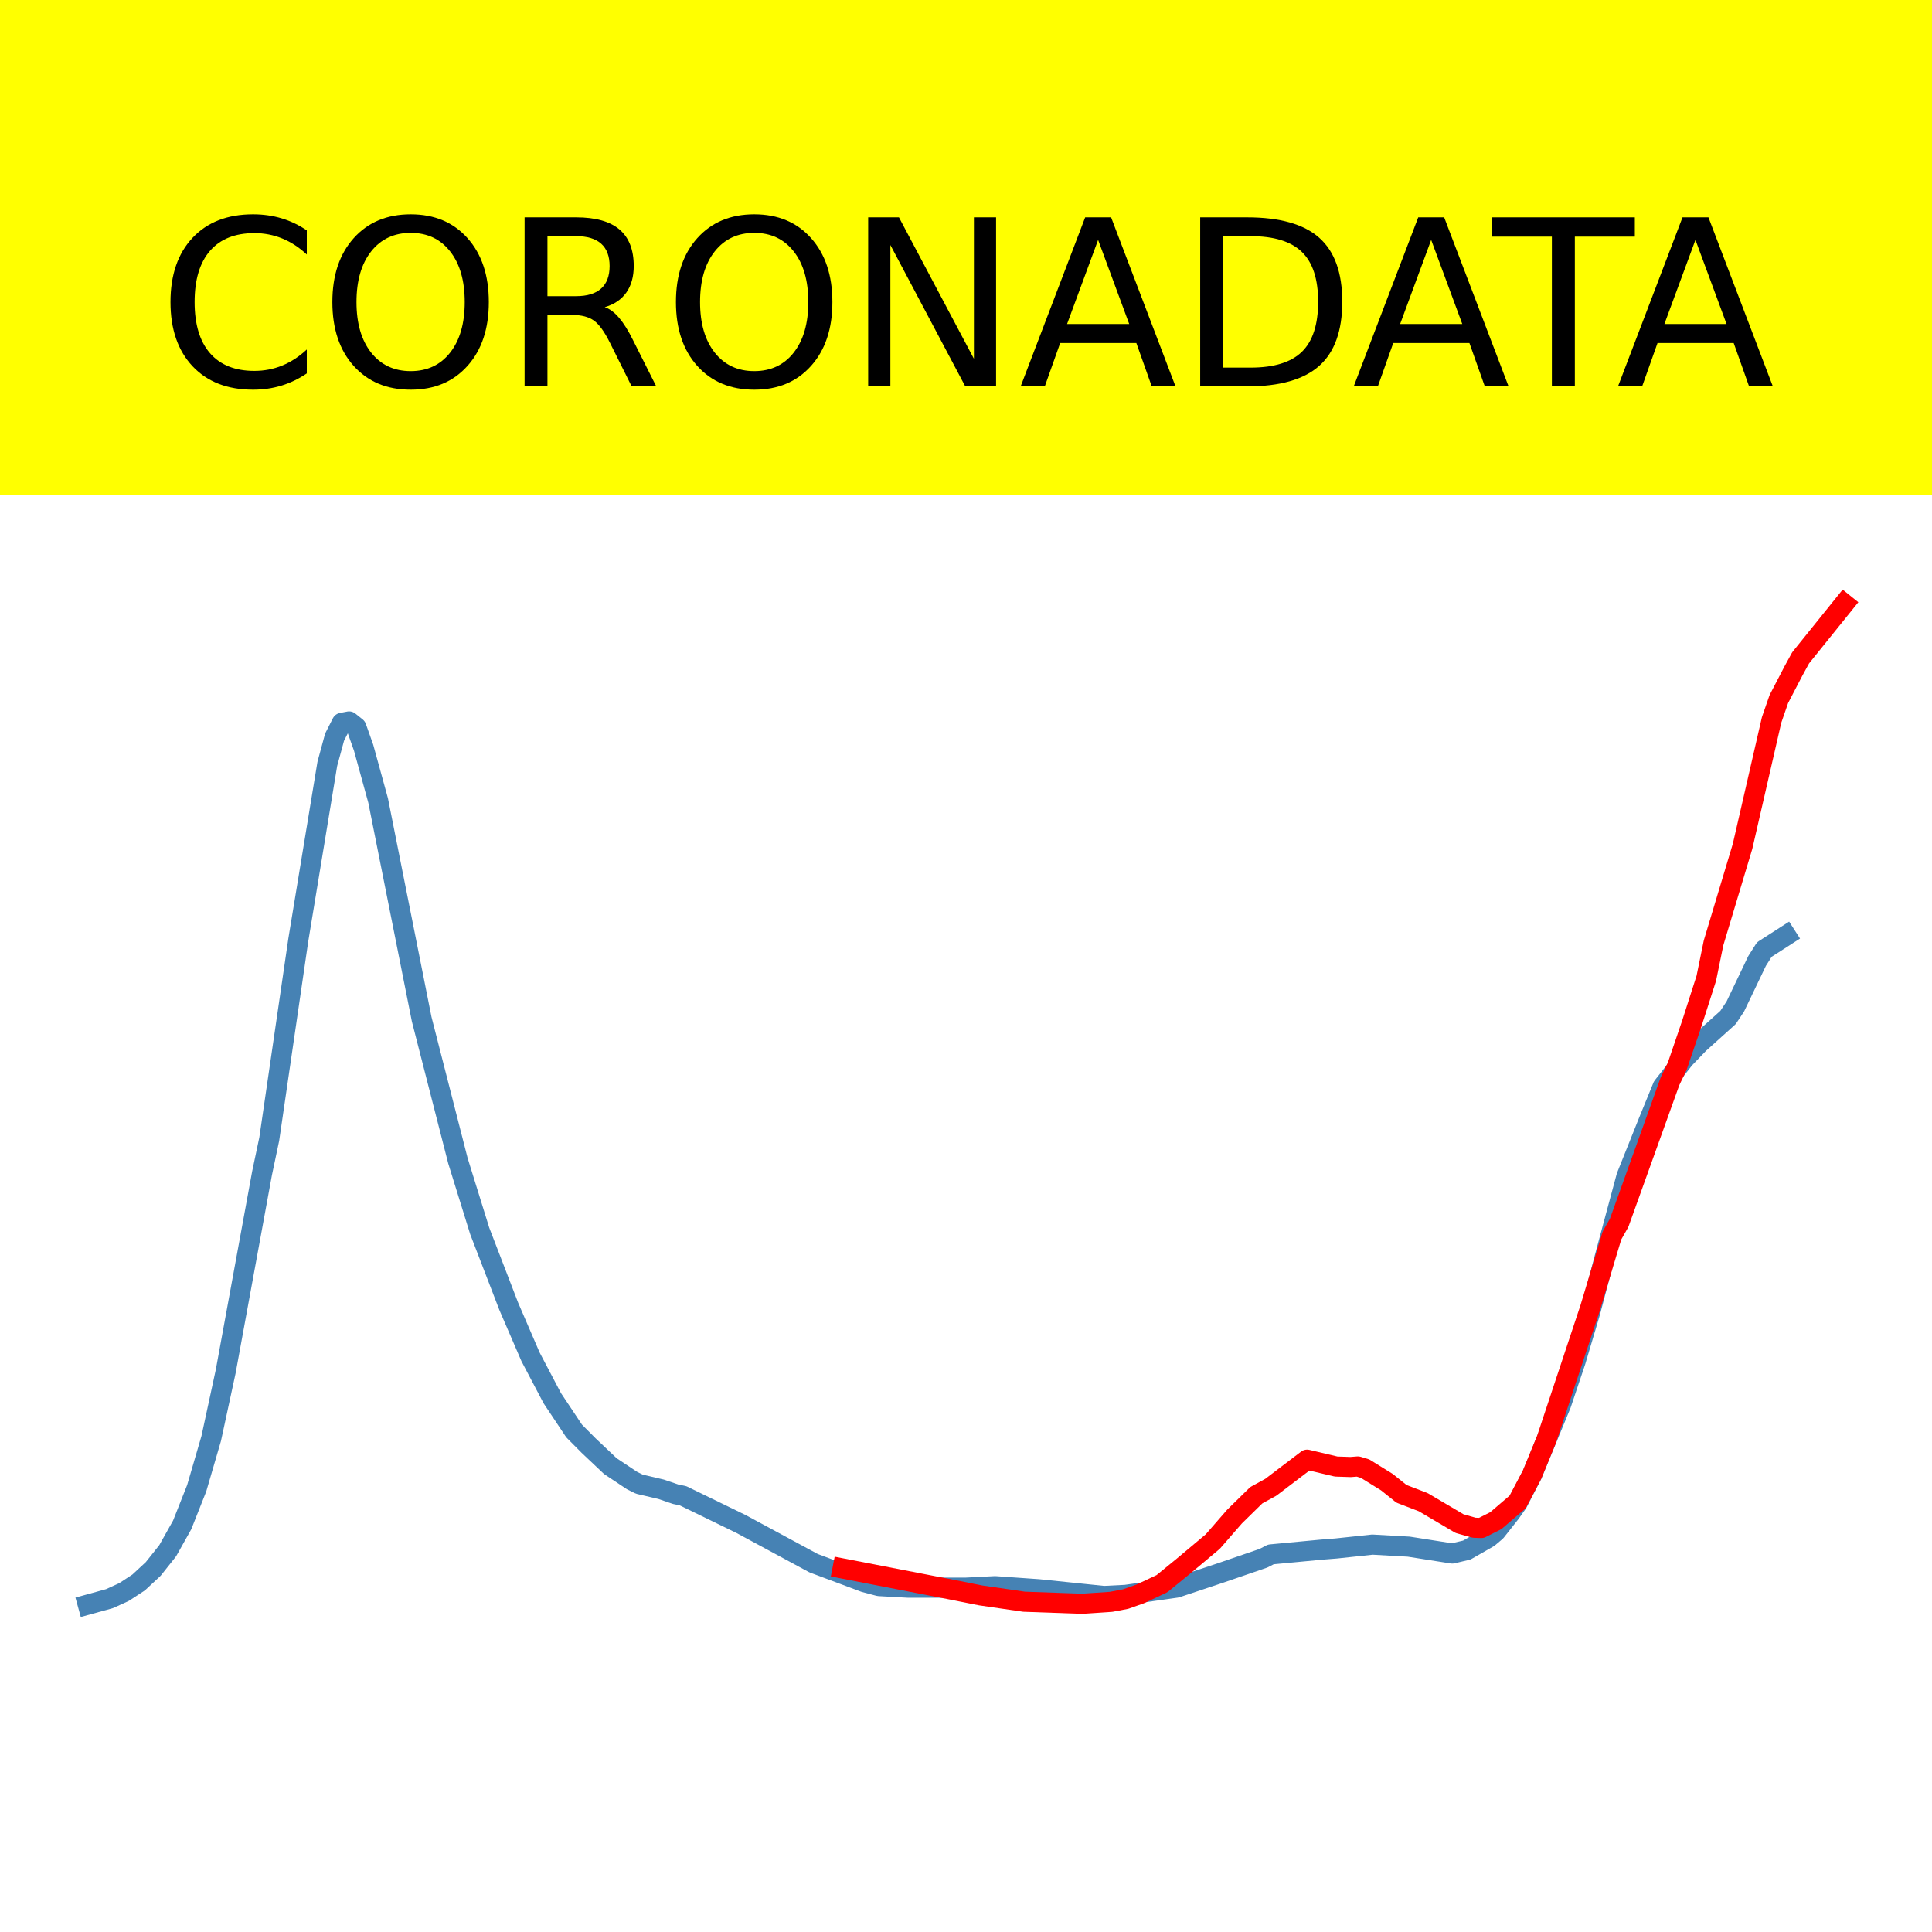
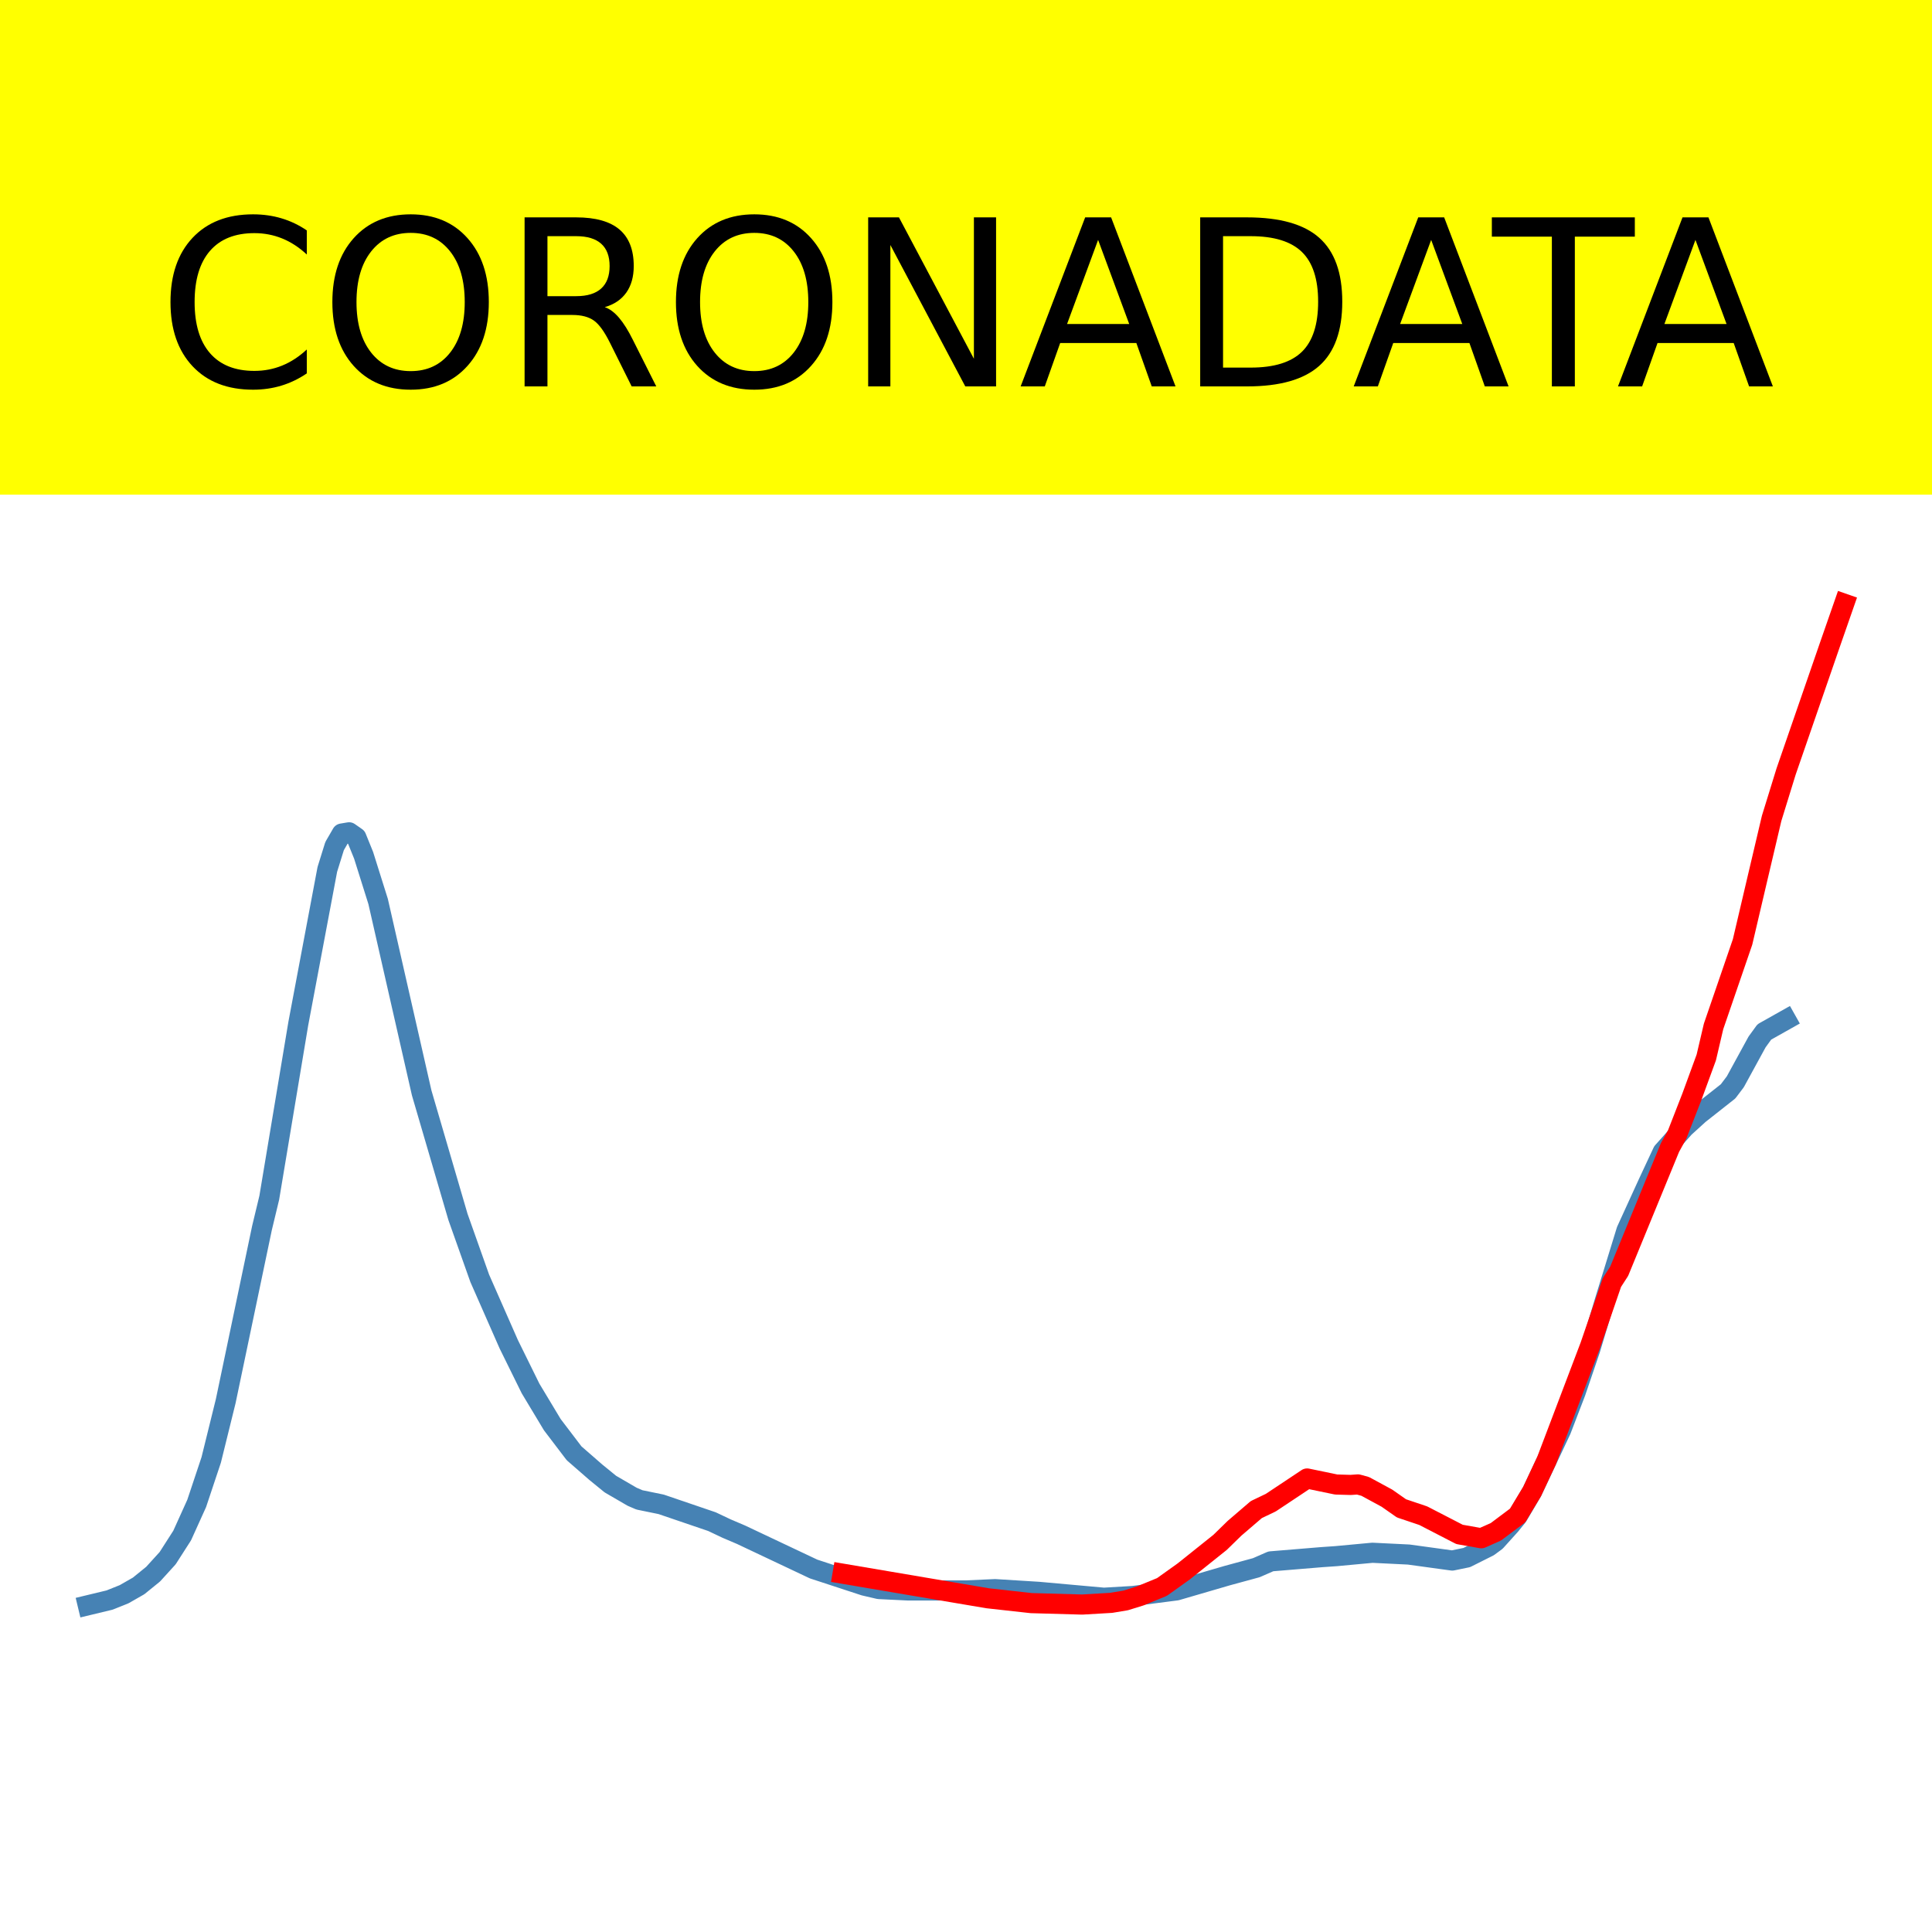
<svg xmlns="http://www.w3.org/2000/svg" xmlns:xlink="http://www.w3.org/1999/xlink" height="144pt" version="1.1" viewBox="0 0 144 144" width="144pt">
  <defs>
    <style type="text/css">*{stroke-linecap:butt;stroke-linejoin:round;}</style>
  </defs>
  <g id="figure_1">
    <g id="patch_1">
      <path d="M 0 144  L 144 144  L 144 0  L 0 0  z " style="fill:#ffffff;" />
    </g>
    <g id="axes_1">
      <g id="patch_2">
        <path d="M 0 144  L 144 144  L 144 0  L 0 0  z " style="fill:#ffffff;" />
      </g>
      <g id="line2d_1">
-         <path clip-path="url(#p25ac2f8788)" d="M 6.545 119.599  L 8.168 119.152  L 9.25 118.657  L 10.332 117.949  L 11.414 116.946  L 12.496 115.586  L 13.578 113.658  L 14.66 110.925  L 15.742 107.221  L 16.823 102.217  L 19.528 87.463  L 20.069 84.894  L 22.233 70.064  L 24.397 56.932  L 24.938 54.944  L 25.479 53.877  L 26.02 53.773  L 26.56 54.204  L 27.101 55.73  L 28.183 59.662  L 31.429 75.961  L 34.134 86.526  L 35.757 91.754  L 37.92 97.37  L 39.543 101.133  L 41.166 104.218  L 42.789 106.655  L 43.871 107.744  L 45.494 109.278  L 47.116 110.356  L 47.657 110.622  L 49.28 111.003  L 50.362 111.372  L 50.903 111.483  L 55.231 113.589  L 60.64 116.51  L 64.427 117.927  L 65.509 118.215  L 67.672 118.335  L 72 118.334  L 74.164 118.224  L 77.409 118.453  L 82.278 118.955  L 83.901 118.872  L 87.687 118.333  L 90.933 117.252  L 94.179 116.138  L 94.72 115.857  L 98.506 115.5  L 99.588 115.414  L 102.293 115.126  L 104.998 115.278  L 108.243 115.788  L 109.325 115.532  L 110.948 114.604  L 111.489 114.148  L 112.571 112.778  L 113.112 112.015  L 114.194 109.917  L 116.358 104.669  L 117.44 101.447  L 118.521 97.815  L 119.603 93.712  L 121.226 87.686  L 122.849 83.625  L 123.931 80.979  L 125.554 78.907  L 126.636 77.782  L 128.799 75.834  L 129.34 75.018  L 130.963 71.624  L 131.504 70.772  L 133.127 69.729  L 133.127 69.729  " style="fill:none;stroke:#4682b4;stroke-linecap:square;stroke-width:1.5;" />
+         <path clip-path="url(#pab934388d6)" d="M 6.545 119.649  L 8.168 119.258  L 9.25 118.824  L 10.332 118.205  L 11.414 117.327  L 12.496 116.137  L 13.578 114.449  L 14.66 112.057  L 15.742 108.815  L 16.823 104.436  L 19.528 91.522  L 20.069 89.274  L 22.233 76.294  L 24.397 64.801  L 24.938 63.061  L 25.479 62.127  L 26.02 62.036  L 26.56 62.413  L 27.101 63.748  L 28.183 67.19  L 31.429 81.455  L 34.134 90.702  L 35.757 95.278  L 37.92 100.193  L 39.543 103.487  L 41.166 106.187  L 42.789 108.32  L 44.412 109.734  L 45.494 110.616  L 47.116 111.559  L 47.657 111.792  L 49.28 112.125  L 53.067 113.415  L 54.149 113.928  L 55.231 114.389  L 60.64 116.945  L 64.427 118.186  L 65.509 118.438  L 67.672 118.543  L 72 118.542  L 74.164 118.445  L 77.409 118.646  L 82.278 119.085  L 84.442 118.958  L 87.687 118.541  L 91.474 117.436  L 93.638 116.847  L 94.72 116.374  L 98.506 116.061  L 99.588 115.986  L 102.293 115.734  L 104.998 115.867  L 108.243 116.313  L 109.325 116.09  L 110.948 115.277  L 111.489 114.878  L 112.571 113.679  L 113.112 113.012  L 114.194 111.175  L 116.358 106.581  L 117.44 103.762  L 118.521 100.583  L 119.603 96.992  L 121.226 91.717  L 122.849 88.164  L 123.931 85.847  L 125.554 84.034  L 126.636 83.05  L 128.799 81.345  L 129.34 80.63  L 130.963 77.659  L 131.504 76.914  L 133.127 76.001  L 133.127 76.001  " style="fill:none;stroke:#4682b4;stroke-linecap:square;stroke-width:1.5;" />
      </g>
      <g id="line2d_2">
-         <path clip-path="url(#p25ac2f8788)" d="M 62.804 116.905  L 70.918 118.479  L 73.082 118.91  L 76.328 119.382  L 80.655 119.535  L 82.819 119.39  L 83.901 119.184  L 84.983 118.801  L 86.606 118.038  L 88.228 116.713  L 90.392 114.9  L 92.015 113.036  L 93.638 111.445  L 94.72 110.852  L 96.343 109.618  L 97.424 108.796  L 99.588 109.308  L 100.67 109.343  L 101.211 109.301  L 101.752 109.467  L 103.375 110.473  L 104.457 111.34  L 106.08 111.964  L 108.784 113.56  L 109.866 113.868  L 110.407 113.887  L 111.489 113.341  L 113.112 111.951  L 114.194 109.901  L 115.276 107.26  L 118.521 97.489  L 120.144 92.092  L 120.685 91.135  L 124.472 80.593  L 125.013 79.468  L 126.095 76.296  L 127.177 72.921  L 127.718 70.28  L 129.881 63.079  L 132.045 53.658  L 132.586 52.1  L 133.668 50.021  L 134.209 49.031  L 137.455 45  L 137.455 45  " style="fill:none;stroke:#ff0000;stroke-linecap:square;stroke-width:1.5;" />
+         <path clip-path="url(#pab934388d6)" d="M 62.804 117.293  L 70.918 118.669  L 73.623 119.127  L 76.869 119.487  L 80.655 119.594  L 82.819 119.467  L 83.901 119.286  L 84.983 118.951  L 86.606 118.284  L 88.228 117.125  L 90.933 114.964  L 92.015 113.908  L 93.638 112.516  L 94.72 111.997  L 96.343 110.918  L 97.424 110.198  L 99.588 110.647  L 100.67 110.678  L 101.211 110.64  L 101.752 110.786  L 103.375 111.666  L 104.457 112.424  L 106.08 112.97  L 108.784 114.366  L 110.407 114.653  L 111.489 114.175  L 113.112 112.958  L 114.194 111.166  L 115.276 108.855  L 118.521 100.308  L 120.144 95.586  L 120.685 94.749  L 124.472 85.527  L 125.013 84.543  L 126.095 81.768  L 127.177 78.815  L 127.718 76.505  L 129.881 70.205  L 130.963 65.595  L 132.045 61  L 133.127 57.498  L 136.373 48.105  L 137.455 45  L 137.455 45  " style="fill:none;stroke:#ff0000;stroke-linecap:square;stroke-width:1.5;" />
      </g>
      <g id="patch_3">
-         <path d="M 0 144  L 0 -0  " style="fill:none;stroke:#ffffff;stroke-linecap:square;stroke-linejoin:miter;stroke-width:0.8;" />
+         <path d="M 0 144  L 0 0  " style="fill:none;stroke:#ffffff;stroke-linecap:square;stroke-linejoin:miter;stroke-width:0.8;" />
      </g>
      <g id="patch_4">
-         <path d="M 144 144  L 144 -0  " style="fill:none;stroke:#ffffff;stroke-linecap:square;stroke-linejoin:miter;stroke-width:0.8;" />
+         <path d="M 144 144  L 144 0  " style="fill:none;stroke:#ffffff;stroke-linecap:square;stroke-linejoin:miter;stroke-width:0.8;" />
      </g>
      <g id="patch_5">
        <path d="M -0 144  L 144 144  " style="fill:none;stroke:#ffffff;stroke-linecap:square;stroke-linejoin:miter;stroke-width:0.8;" />
      </g>
      <g id="patch_6">
        <path d="M -0 0  L 144 0  " style="fill:none;stroke:#ffffff;stroke-linecap:square;stroke-linejoin:miter;stroke-width:0.8;" />
      </g>
    </g>
    <g id="text_1">
      <g id="patch_7">
        <path d="M -52.658 36.368  L 196.658 36.368  L 196.658 -7.654  L -52.658 -7.654  z " style="fill:#ffff00;stroke:#ffff00;stroke-linejoin:miter;" />
      </g>
      <g transform="translate(72 9.45018)scale(0.1728 -0.1728)" />
      <g transform="translate(-48.68325 28.8)scale(0.1728 -0.1728)">
        <defs>
          <path id="DejaVuSans-32" />
          <path d="M 64.406 67.281  L 64.406 56.891  Q 59.422 61.531 53.781 63.812  Q 48.141 66.109 41.797 66.109  Q 29.297 66.109 22.656 58.469  Q 16.016 50.828 16.016 36.375  Q 16.016 21.969 22.656 14.328  Q 29.297 6.688 41.797 6.688  Q 48.141 6.688 53.781 8.984  Q 59.422 11.281 64.406 15.922  L 64.406 5.609  Q 59.234 2.094 53.438 0.328  Q 47.656 -1.422 41.219 -1.422  Q 24.656 -1.422 15.125 8.703  Q 5.609 18.844 5.609 36.375  Q 5.609 53.953 15.125 64.078  Q 24.656 74.219 41.219 74.219  Q 47.75 74.219 53.531 72.484  Q 59.328 70.75 64.406 67.281  z " id="DejaVuSans-67" />
          <path d="M 39.406 66.219  Q 28.656 66.219 22.328 58.203  Q 16.016 50.203 16.016 36.375  Q 16.016 22.609 22.328 14.594  Q 28.656 6.594 39.406 6.594  Q 50.141 6.594 56.422 14.594  Q 62.703 22.609 62.703 36.375  Q 62.703 50.203 56.422 58.203  Q 50.141 66.219 39.406 66.219  z M 39.406 74.219  Q 54.734 74.219 63.906 63.938  Q 73.094 53.656 73.094 36.375  Q 73.094 19.141 63.906 8.859  Q 54.734 -1.422 39.406 -1.422  Q 24.031 -1.422 14.812 8.828  Q 5.609 19.094 5.609 36.375  Q 5.609 53.656 14.812 63.938  Q 24.031 74.219 39.406 74.219  z " id="DejaVuSans-79" />
          <path d="M 44.391 34.188  Q 47.562 33.109 50.562 29.594  Q 53.562 26.078 56.594 19.922  L 66.609 0  L 56 0  L 46.688 18.703  Q 43.062 26.031 39.672 28.422  Q 36.281 30.812 30.422 30.812  L 19.672 30.812  L 19.672 0  L 9.812 0  L 9.812 72.906  L 32.078 72.906  Q 44.578 72.906 50.734 67.672  Q 56.891 62.453 56.891 51.906  Q 56.891 45.016 53.688 40.469  Q 50.484 35.938 44.391 34.188  z M 19.672 64.797  L 19.672 38.922  L 32.078 38.922  Q 39.203 38.922 42.844 42.219  Q 46.484 45.516 46.484 51.906  Q 46.484 58.297 42.844 61.547  Q 39.203 64.797 32.078 64.797  z " id="DejaVuSans-82" />
          <path d="M 9.812 72.906  L 23.094 72.906  L 55.422 11.922  L 55.422 72.906  L 64.984 72.906  L 64.984 0  L 51.703 0  L 19.391 60.984  L 19.391 0  L 9.812 0  z " id="DejaVuSans-78" />
          <path d="M 34.188 63.188  L 20.797 26.906  L 47.609 26.906  z M 28.609 72.906  L 39.797 72.906  L 67.578 0  L 57.328 0  L 50.688 18.703  L 17.828 18.703  L 11.188 0  L 0.781 0  z " id="DejaVuSans-65" />
          <path d="M 19.672 64.797  L 19.672 8.109  L 31.594 8.109  Q 46.688 8.109 53.688 14.938  Q 60.688 21.781 60.688 36.531  Q 60.688 51.172 53.688 57.984  Q 46.688 64.797 31.594 64.797  z M 9.812 72.906  L 30.078 72.906  Q 51.266 72.906 61.172 64.094  Q 71.094 55.281 71.094 36.531  Q 71.094 17.672 61.125 8.828  Q 51.172 0 30.078 0  L 9.812 0  z " id="DejaVuSans-68" />
          <path d="M -0.297 72.906  L 61.375 72.906  L 61.375 64.594  L 35.5 64.594  L 35.5 0  L 25.594 0  L 25.594 64.594  L -0.297 64.594  z " id="DejaVuSans-84" />
        </defs>
        <use xlink:href="#DejaVuSans-32" />
        <use x="31.787" xlink:href="#DejaVuSans-32" />
        <use x="63.574" xlink:href="#DejaVuSans-32" />
        <use x="95.361" xlink:href="#DejaVuSans-32" />
        <use x="127.148" xlink:href="#DejaVuSans-32" />
        <use x="158.936" xlink:href="#DejaVuSans-32" />
        <use x="190.723" xlink:href="#DejaVuSans-32" />
        <use x="222.51" xlink:href="#DejaVuSans-32" />
        <use x="254.297" xlink:href="#DejaVuSans-32" />
        <use x="286.084" xlink:href="#DejaVuSans-32" />
        <use x="317.871" xlink:href="#DejaVuSans-32" />
        <use x="349.658" xlink:href="#DejaVuSans-67" />
        <use x="419.482" xlink:href="#DejaVuSans-79" />
        <use x="498.193" xlink:href="#DejaVuSans-82" />
        <use x="567.676" xlink:href="#DejaVuSans-79" />
        <use x="646.387" xlink:href="#DejaVuSans-78" />
        <use x="721.191" xlink:href="#DejaVuSans-65" />
        <use x="789.6" xlink:href="#DejaVuSans-68" />
        <use x="864.852" xlink:href="#DejaVuSans-65" />
        <use x="925.51" xlink:href="#DejaVuSans-84" />
        <use x="978.844" xlink:href="#DejaVuSans-65" />
        <use x="1047.252" xlink:href="#DejaVuSans-32" />
        <use x="1079.039" xlink:href="#DejaVuSans-32" />
        <use x="1110.826" xlink:href="#DejaVuSans-32" />
        <use x="1142.613" xlink:href="#DejaVuSans-32" />
        <use x="1174.4" xlink:href="#DejaVuSans-32" />
        <use x="1206.188" xlink:href="#DejaVuSans-32" />
        <use x="1237.975" xlink:href="#DejaVuSans-32" />
        <use x="1269.762" xlink:href="#DejaVuSans-32" />
        <use x="1301.549" xlink:href="#DejaVuSans-32" />
        <use x="1333.336" xlink:href="#DejaVuSans-32" />
        <use x="1365.123" xlink:href="#DejaVuSans-32" />
      </g>
    </g>
  </g>
  <defs>
-     <clipPath id="p25ac2f8788">
+     <clipPath id="pab934388d6">
      <rect height="144" width="144" x="0" y="0" />
    </clipPath>
  </defs>
</svg>
